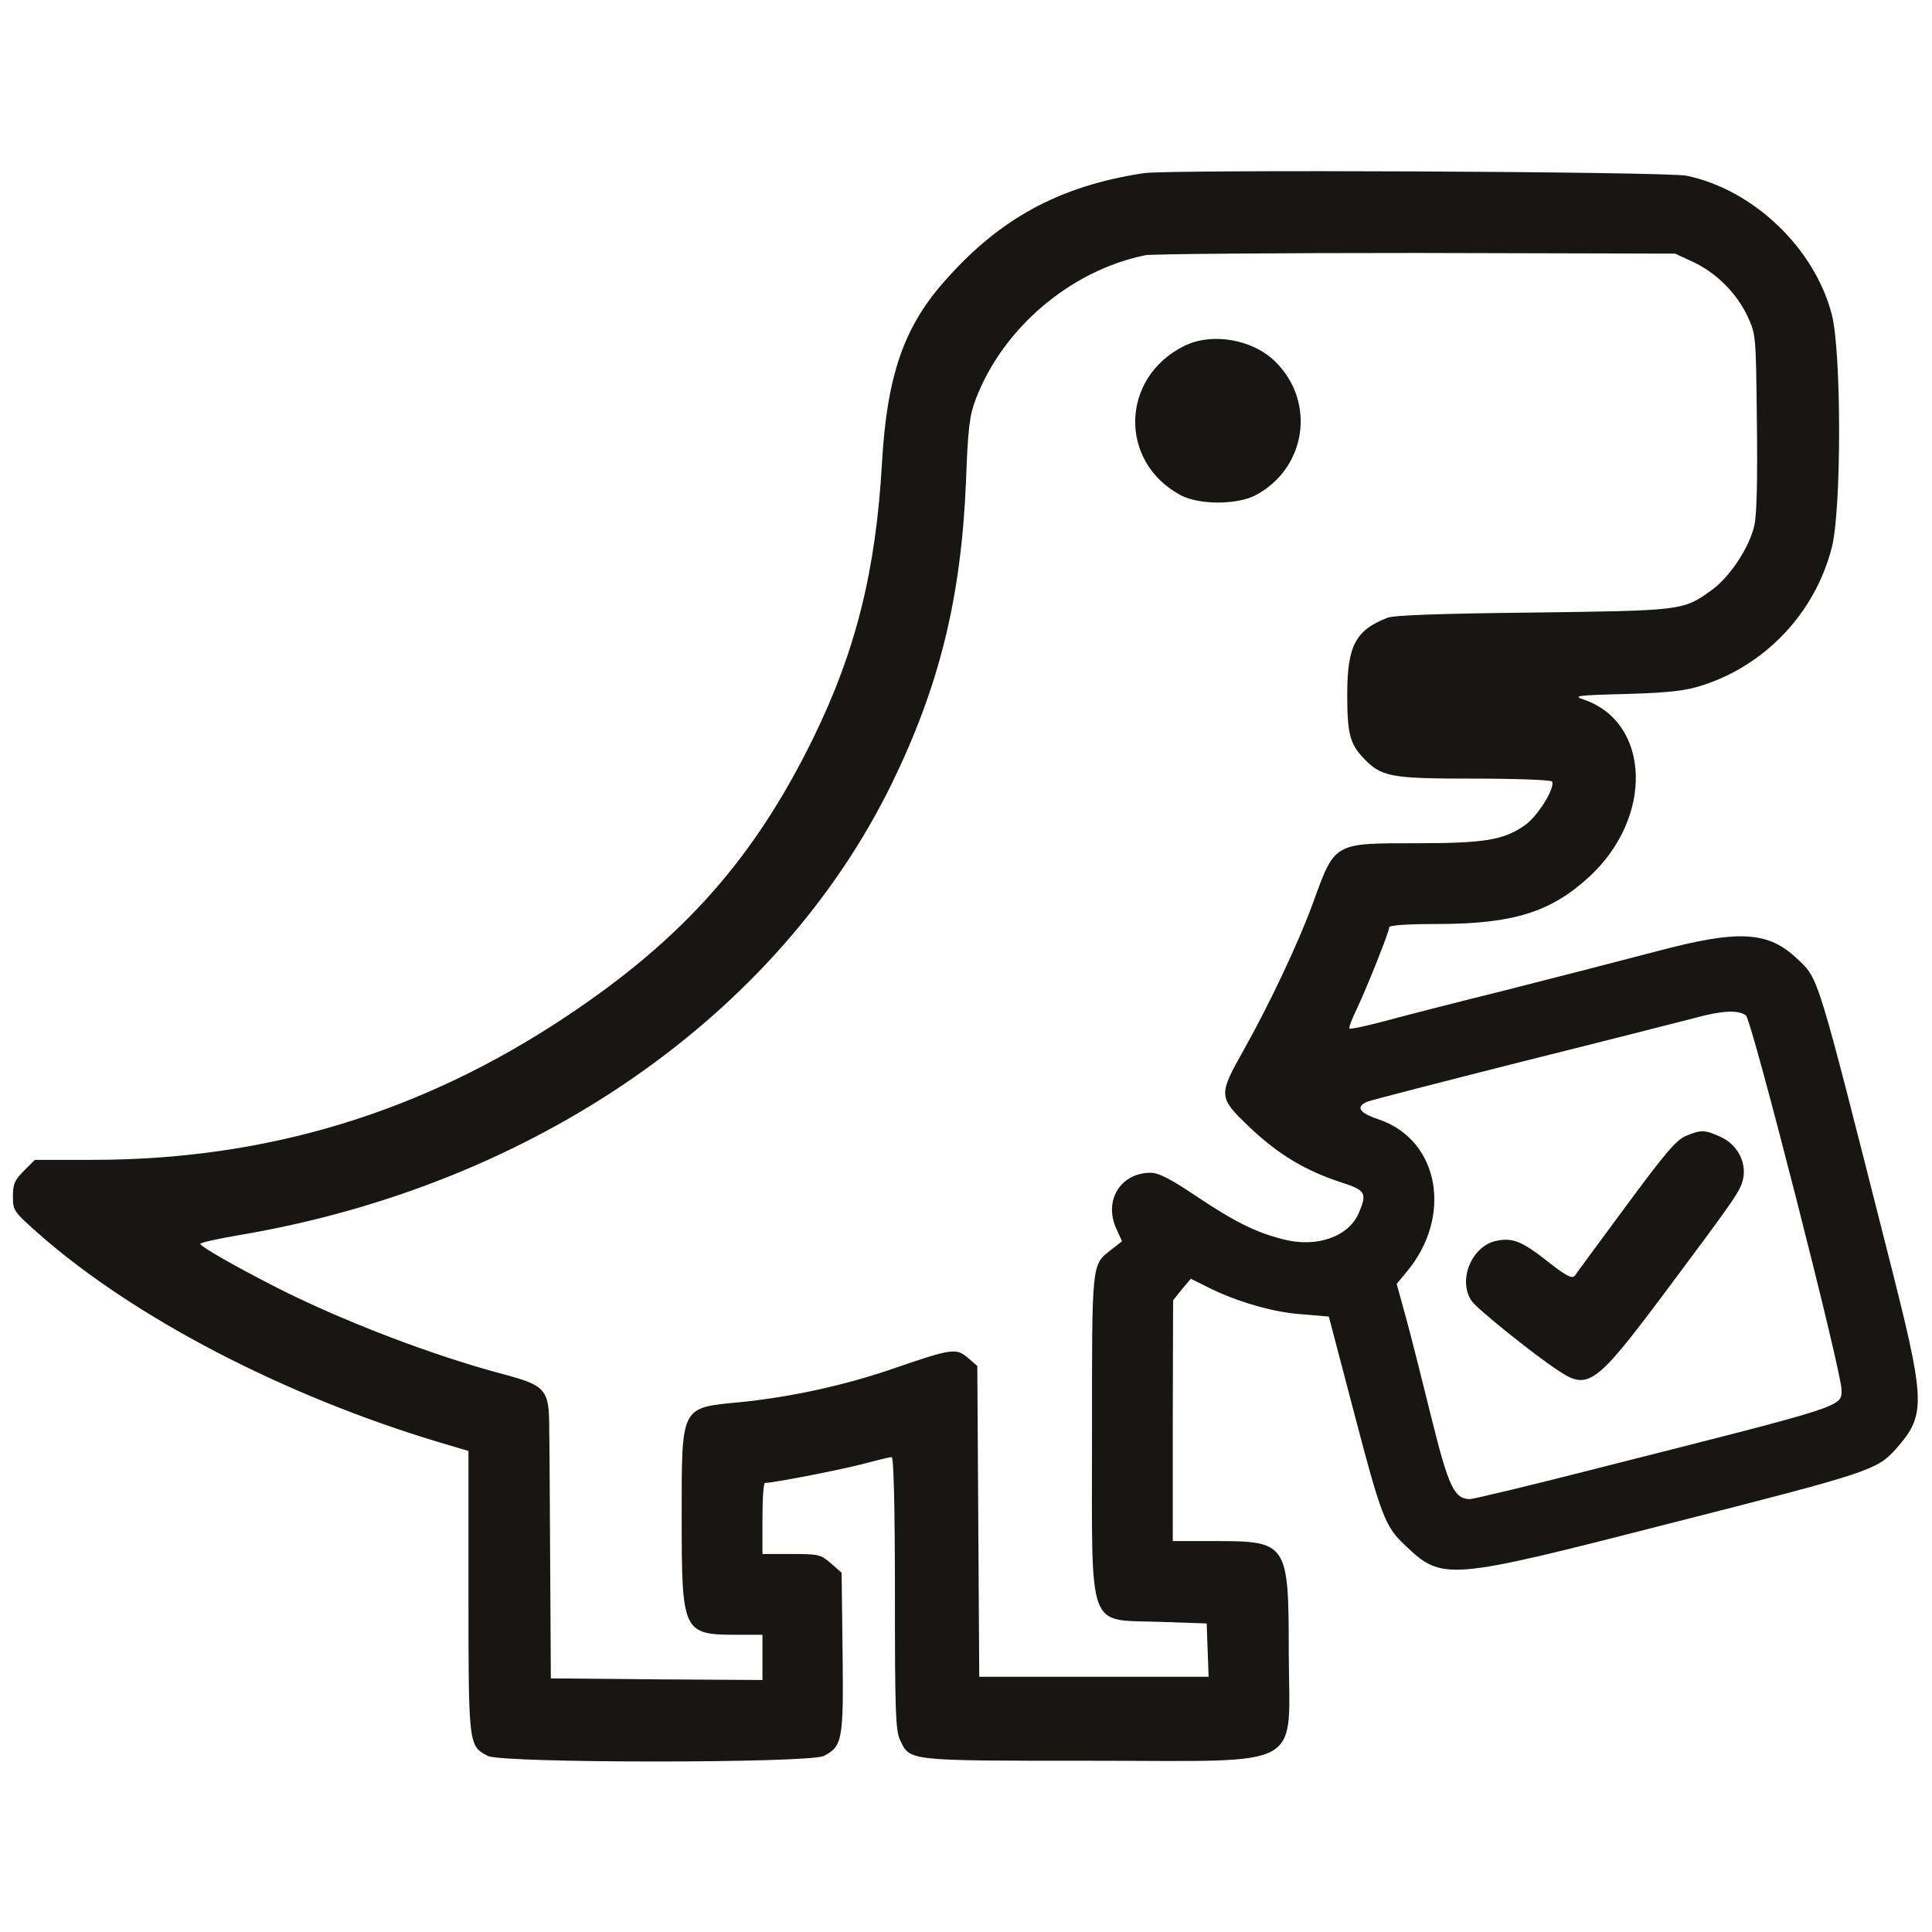
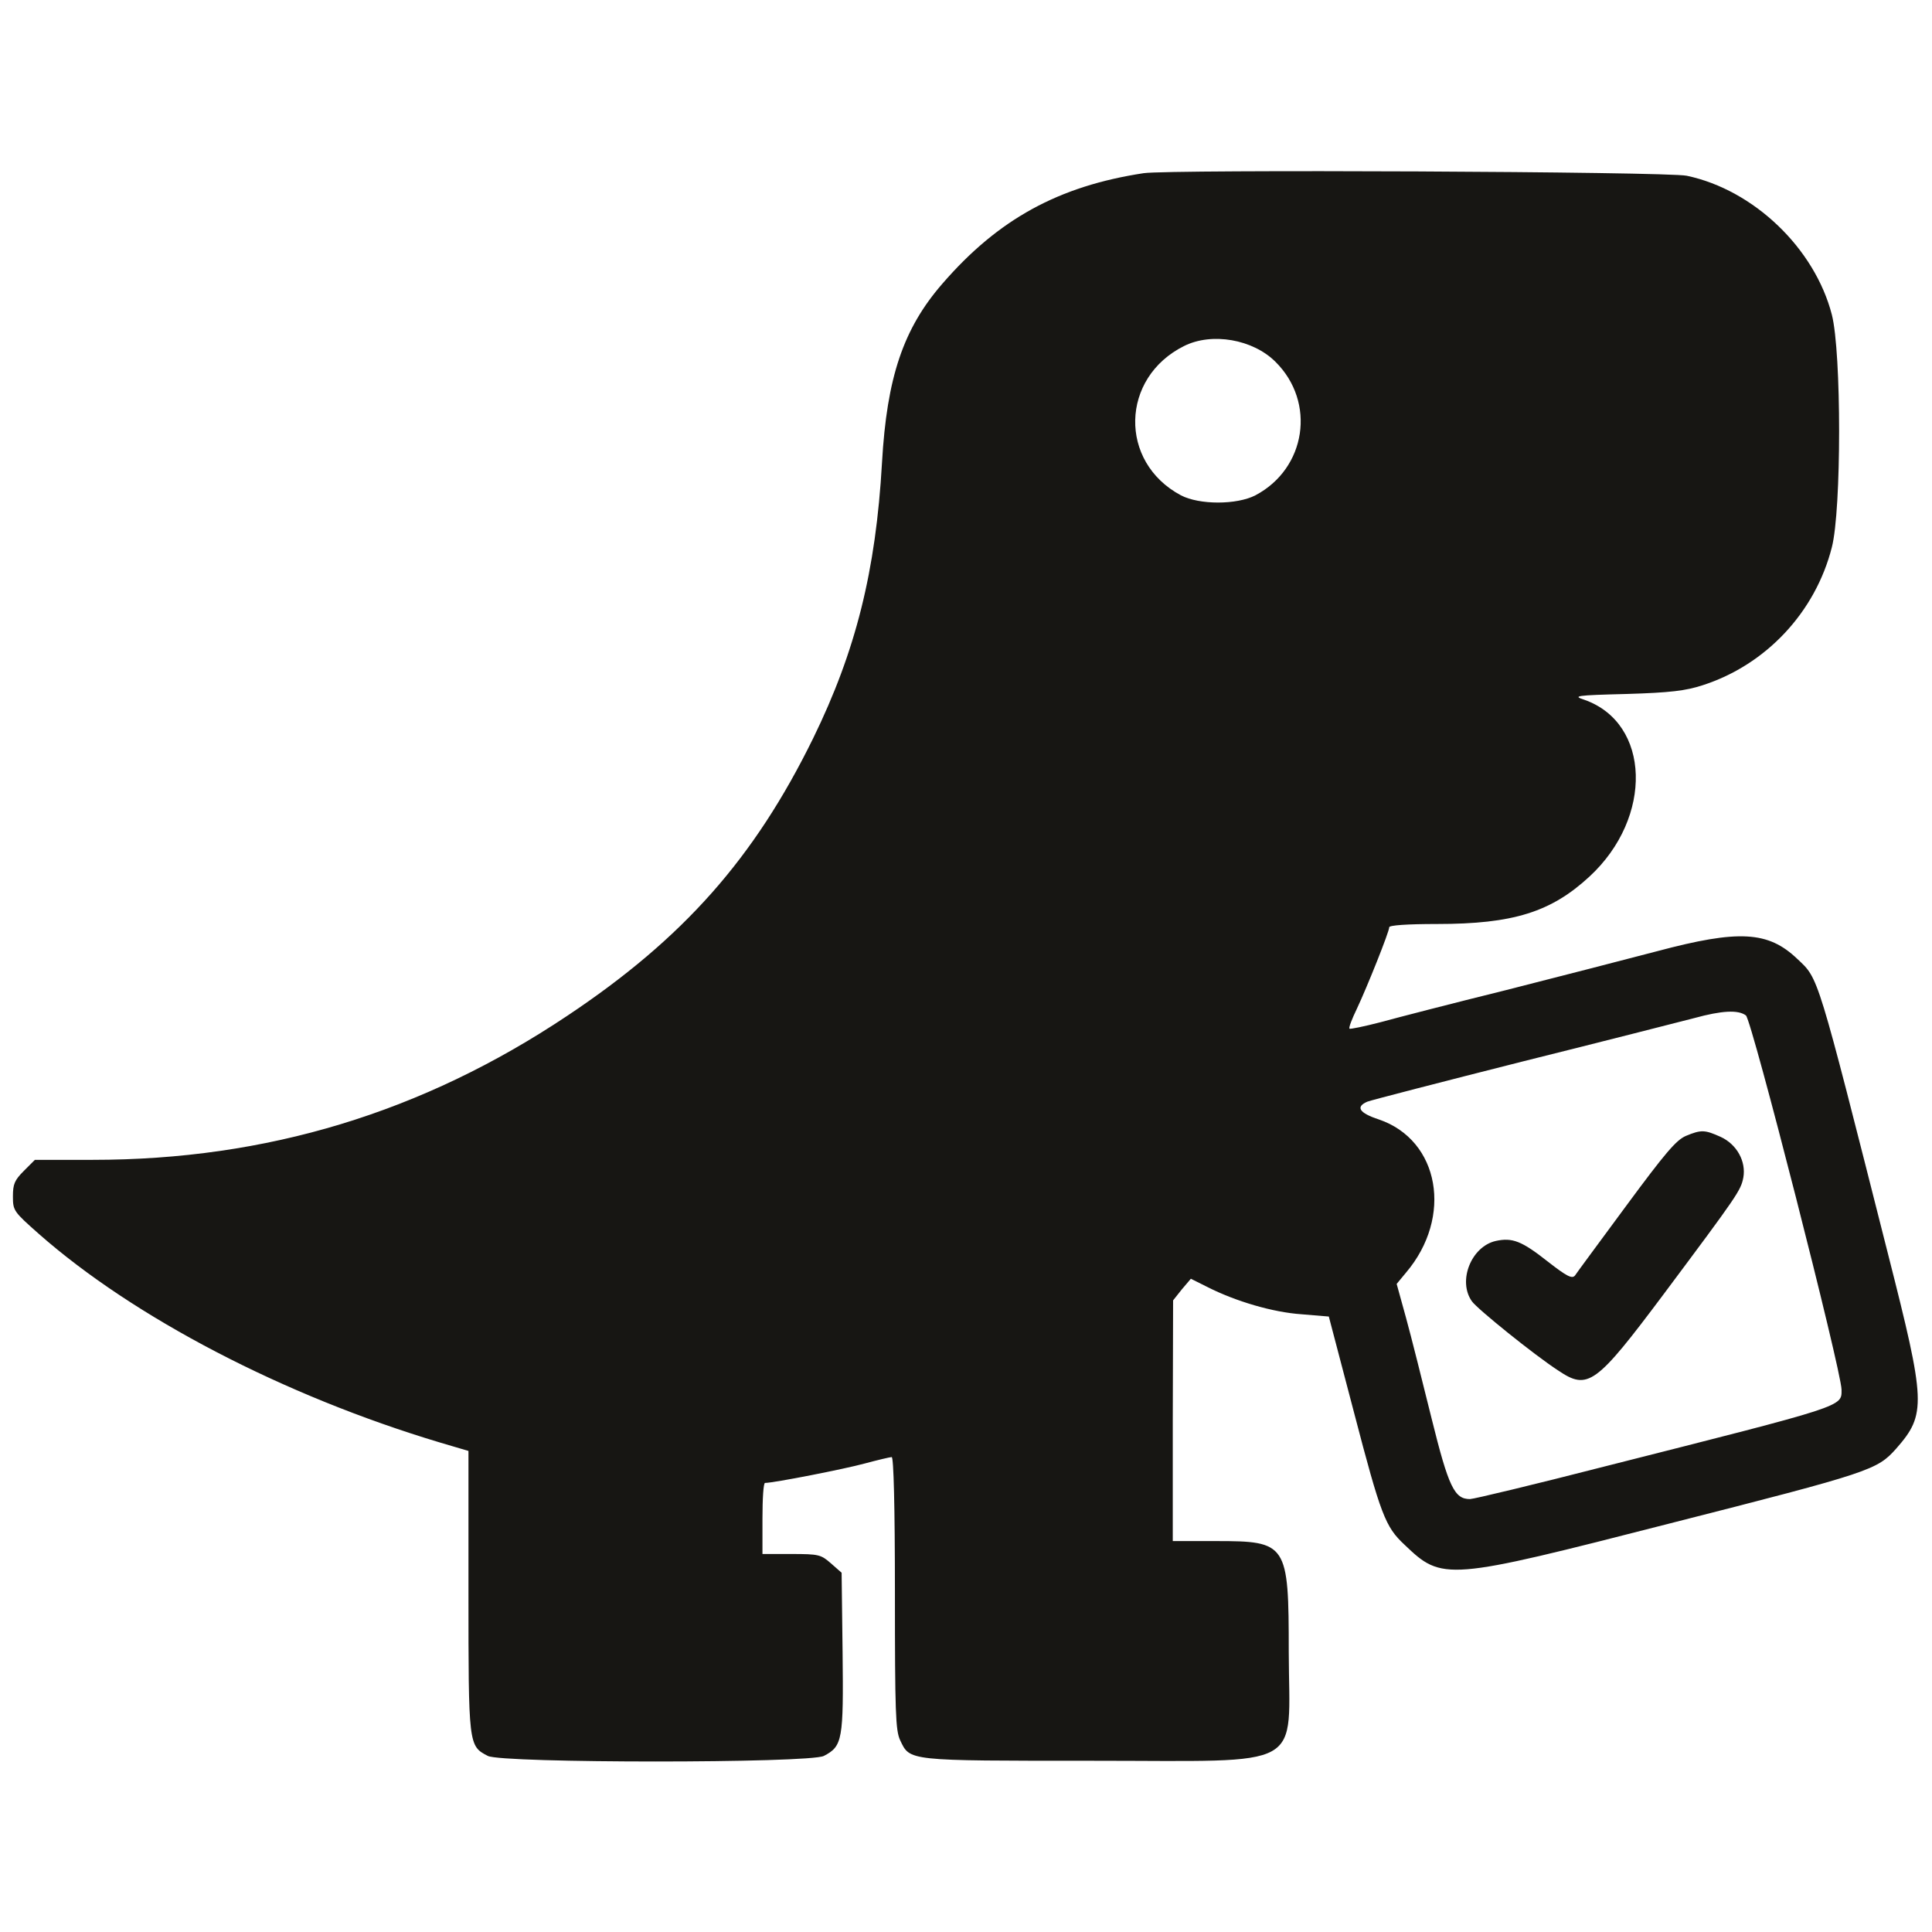
<svg xmlns="http://www.w3.org/2000/svg" viewBox="0 0 598 598">
  <style>path{fill:#171613}@media (prefers-color-scheme:dark){path{fill:#ecebe8}}</style>
-   <path fill-rule="evenodd" transform="translate(0 49)" d="M 354 4.6 C 327.7 8.6 309 18.8 291.7 38.8 C 279.6 52.7 274.5 67.8 273 94.2 C 271.1 127.7 264.9 152.5 251.7 179.5 C 233.5 216.6 211.6 241.4 175.6 265.4 C 130.7 295.4 82.5 310 28.7 310 L 10.8 310 7.4 313.4 C 4.5 316.3 4 317.5 4 321.3 C 4 325.7 4.2 326 12 332.9 C 41.4 358.8 87.8 383 136.2 397.5 L 145 400.1 145 443.6 C 145 491.3 145 491.4 151 494.5 C 155.4 496.8 250.6 496.8 255 494.5 C 260.8 491.5 261.1 489.5 260.8 462.4 L 260.5 437.8 257.2 434.9 C 254.1 432.2 253.5 432 245 432 L 236 432 236 421 C 236 414.9 236.3 410 236.8 410 C 239.5 410 261.4 405.7 267.6 404 C 271.7 402.9 275.5 402 276 402 C 276.6 402 277 417 277 444.1 C 277 481 277.2 486.6 278.6 489.6 C 281.7 496.1 280.4 496 338.3 496 C 405.1 496 399 499.3 398.9 462.3 C 398.9 428.7 398.4 428 376.4 428 L 363 428 363 390.8 L 363.1 353.5 365.8 350.1 L 368.6 346.8 373.8 349.4 C 382.5 353.8 394 357.2 402.9 357.8 L 411.3 358.5 419.1 388.2 C 427.4 420 428.8 423.6 434.7 429.1 C 446.5 440.4 447.5 440.3 517 422.5 C 579.1 406.7 581 406 586.9 399.4 C 596.3 388.7 596.1 385.2 584.4 339.2 C 562.2 251.6 563 254.1 556.3 247.8 C 547.3 239.2 538.2 238.7 513 245.4 C 503.4 247.9 482.2 253.4 466 257.5 C 449.8 261.5 432.4 266 427.3 267.4 C 422.3 268.7 417.9 269.6 417.7 269.4 C 417.4 269.1 418.5 266.3 420 263.2 C 423.2 256.4 430 239.4 430 238 C 430 237.4 435.5 237 444.8 237 C 468.4 237 480.1 233.3 492 222.3 C 511.8 204 510.9 174.8 490.4 167.6 C 486.7 166.4 487.6 166.2 503.5 165.8 C 517 165.4 521.8 164.8 527 163.1 C 546.6 156.8 561.9 140.5 567 120.4 C 570 108.8 570 60.1 567 48.4 C 561.7 27.9 542.9 9.8 522.1 5.4 C 516 4.1 362.2 3.4 354 4.6 M 354.5 30 C 331.4 34.7 310.4 52.5 302 74.6 C 300.1 79.6 299.6 83.4 299 100 C 297.5 136 290.8 163.2 276.1 193.4 C 241 265.2 165.7 317.5 75.2 333.1 C 68 334.3 62 335.6 62 336 C 62 336.8 72.3 342.7 85 349.2 C 105.3 359.6 134.2 370.7 156 376.4 C 169 379.9 170 381.1 170 393.3 C 170.1 398.4 170.2 417.8 170.3 436.5 L 170.5 470.5 203.2 470.8 L 236 471 236 464 L 236 457 227.9 457 C 211.4 457 211 456.1 211 421.1 C 211 385.8 210.5 386.8 229.2 385 C 245 383.4 262 379.7 277.4 374.3 C 294.6 368.4 296 368.2 299.6 371.3 L 302.5 373.8 302.8 421.9 L 303.1 470 338.6 470 L 374.1 470 373.8 461.8 L 373.5 453.5 358.9 453 C 336.3 452.2 338 457 338 395 C 338 341.1 337.8 342.6 344.1 337.7 L 347.3 335.2 345.7 331.7 C 341.4 322.8 346.7 314 356.2 314 C 358.6 314 362.3 315.9 369.9 321 C 382 329.1 388.5 332.4 397.2 334.6 C 407.5 337.3 417.5 333.8 420.6 326.4 C 423.2 320.3 422.7 319.4 415.2 317 C 403.9 313.3 395.7 308.3 387.1 300.2 C 377 290.6 377 290.2 384.9 276.1 C 393 261.7 402 242.6 406.4 230.5 C 413.2 211.7 412.7 212 438.5 212 C 459.6 212 465.4 211 471.9 206.5 C 475.9 203.8 481.5 194.7 480.4 192.9 C 480.1 192.4 469.2 192 456.2 192 C 430.1 192 427.5 191.5 421.8 185.4 C 417.8 181.1 417 177.9 417 165.9 C 417 150.9 419.6 146 429.5 142.2 C 431.5 141.4 446.6 140.9 474.5 140.6 C 520.5 140 521 140 529.6 133.8 C 535.4 129.7 541.5 120.4 543 113.7 C 543.8 110.3 544 99.2 543.8 81.5 C 543.5 54.7 543.5 54.5 540.9 48.9 C 537.5 41.7 531.3 35.5 524.1 32.1 L 518.5 29.5 438.5 29.3 C 394.5 29.3 356.7 29.6 354.5 30 M 366.5 58.1 C 346.8 67.9 346.2 94 365.5 104.3 C 371.2 107.3 382.8 107.3 388.6 104.3 C 404.3 96 407.4 75.5 394.8 63 C 387.8 56 375.1 53.8 366.5 58.1 M 524.5 266.1 C 520.6 267.1 496.8 273.2 471.5 279.5 C 446.2 285.9 424.5 291.5 423.2 292 C 419.5 293.6 420.7 295.5 426.8 297.5 C 445.6 303.9 449.8 327.7 435.2 344.9 L 432.3 348.4 435.2 358.9 C 436.8 364.7 440.3 378.7 443.1 390 C 448.4 411.4 450.2 415 455 415 C 456.1 415 474.9 410.5 496.7 404.9 C 571.7 385.9 570 386.5 570 381.1 C 569.9 375.1 542.2 266.6 540.4 265.3 C 538 263.5 532.9 263.8 524.5 266.1 M 521.8 302.6 C 518.8 303.9 515.4 307.9 503.3 324.3 C 495.2 335.3 488 345 487.5 345.8 C 486.6 346.9 485 346.1 479.1 341.5 C 471 335.1 468.1 334 463 335.1 C 455.4 336.8 451.1 347.5 455.6 353.8 C 457.2 356.1 474.9 370.4 482.3 375.2 C 491.5 381.4 493.9 379.7 515 351.5 C 538 320.7 538.8 319.5 539.6 315.5 C 540.5 310.5 537.6 305.2 532.6 302.9 C 527.7 300.7 526.6 300.6 521.8 302.6" />
+   <path fill-rule="evenodd" transform="translate(0 49)" d="M 354 4.6 C 327.7 8.6 309 18.8 291.7 38.8 C 279.6 52.7 274.5 67.8 273 94.2 C 271.1 127.7 264.9 152.5 251.7 179.5 C 233.5 216.6 211.6 241.4 175.6 265.4 C 130.7 295.4 82.5 310 28.7 310 L 10.8 310 7.4 313.4 C 4.5 316.3 4 317.5 4 321.3 C 4 325.7 4.2 326 12 332.9 C 41.4 358.8 87.8 383 136.2 397.5 L 145 400.1 145 443.6 C 145 491.3 145 491.4 151 494.5 C 155.4 496.8 250.6 496.8 255 494.5 C 260.8 491.5 261.1 489.5 260.8 462.4 L 260.5 437.8 257.2 434.9 C 254.1 432.2 253.5 432 245 432 L 236 432 236 421 C 236 414.9 236.3 410 236.8 410 C 239.5 410 261.4 405.7 267.6 404 C 271.7 402.9 275.5 402 276 402 C 276.6 402 277 417 277 444.1 C 277 481 277.2 486.6 278.6 489.6 C 281.7 496.1 280.4 496 338.3 496 C 405.1 496 399 499.3 398.9 462.3 C 398.9 428.7 398.4 428 376.4 428 L 363 428 363 390.8 L 363.1 353.5 365.8 350.1 L 368.6 346.8 373.8 349.4 C 382.5 353.8 394 357.2 402.9 357.8 L 411.3 358.5 419.1 388.2 C 427.4 420 428.8 423.6 434.7 429.1 C 446.5 440.4 447.5 440.3 517 422.5 C 579.1 406.7 581 406 586.9 399.4 C 596.3 388.7 596.1 385.2 584.4 339.2 C 562.2 251.6 563 254.1 556.3 247.8 C 547.3 239.2 538.2 238.7 513 245.4 C 503.4 247.9 482.2 253.4 466 257.5 C 449.8 261.5 432.4 266 427.3 267.4 C 422.3 268.7 417.9 269.6 417.7 269.4 C 417.4 269.1 418.5 266.3 420 263.2 C 423.2 256.4 430 239.4 430 238 C 430 237.4 435.5 237 444.8 237 C 468.4 237 480.1 233.3 492 222.3 C 511.8 204 510.9 174.8 490.4 167.6 C 486.7 166.4 487.6 166.2 503.5 165.8 C 517 165.4 521.8 164.8 527 163.1 C 546.6 156.8 561.9 140.5 567 120.4 C 570 108.8 570 60.1 567 48.4 C 561.7 27.9 542.9 9.8 522.1 5.4 C 516 4.1 362.2 3.4 354 4.6  M 366.5 58.1 C 346.8 67.9 346.2 94 365.5 104.3 C 371.2 107.3 382.8 107.3 388.6 104.3 C 404.3 96 407.4 75.5 394.8 63 C 387.8 56 375.1 53.8 366.5 58.1  M 524.5 266.1 C 520.6 267.1 496.8 273.2 471.5 279.5 C 446.2 285.9 424.5 291.5 423.2 292 C 419.5 293.6 420.7 295.5 426.8 297.5 C 445.6 303.9 449.8 327.7 435.2 344.9 L 432.3 348.4 435.2 358.9 C 436.8 364.7 440.3 378.7 443.1 390 C 448.4 411.4 450.2 415 455 415 C 456.1 415 474.9 410.5 496.7 404.9 C 571.7 385.9 570 386.5 570 381.1 C 569.9 375.1 542.2 266.6 540.4 265.3 C 538 263.5 532.9 263.8 524.5 266.1  M 521.8 302.6 C 518.8 303.9 515.4 307.9 503.3 324.3 C 495.2 335.3 488 345 487.5 345.8 C 486.6 346.9 485 346.1 479.1 341.5 C 471 335.1 468.1 334 463 335.1 C 455.4 336.8 451.1 347.5 455.6 353.8 C 457.2 356.1 474.9 370.4 482.3 375.2 C 491.5 381.4 493.9 379.7 515 351.5 C 538 320.7 538.8 319.5 539.6 315.5 C 540.5 310.5 537.6 305.2 532.6 302.9 C 527.7 300.7 526.6 300.6 521.8 302.6" />
</svg>
